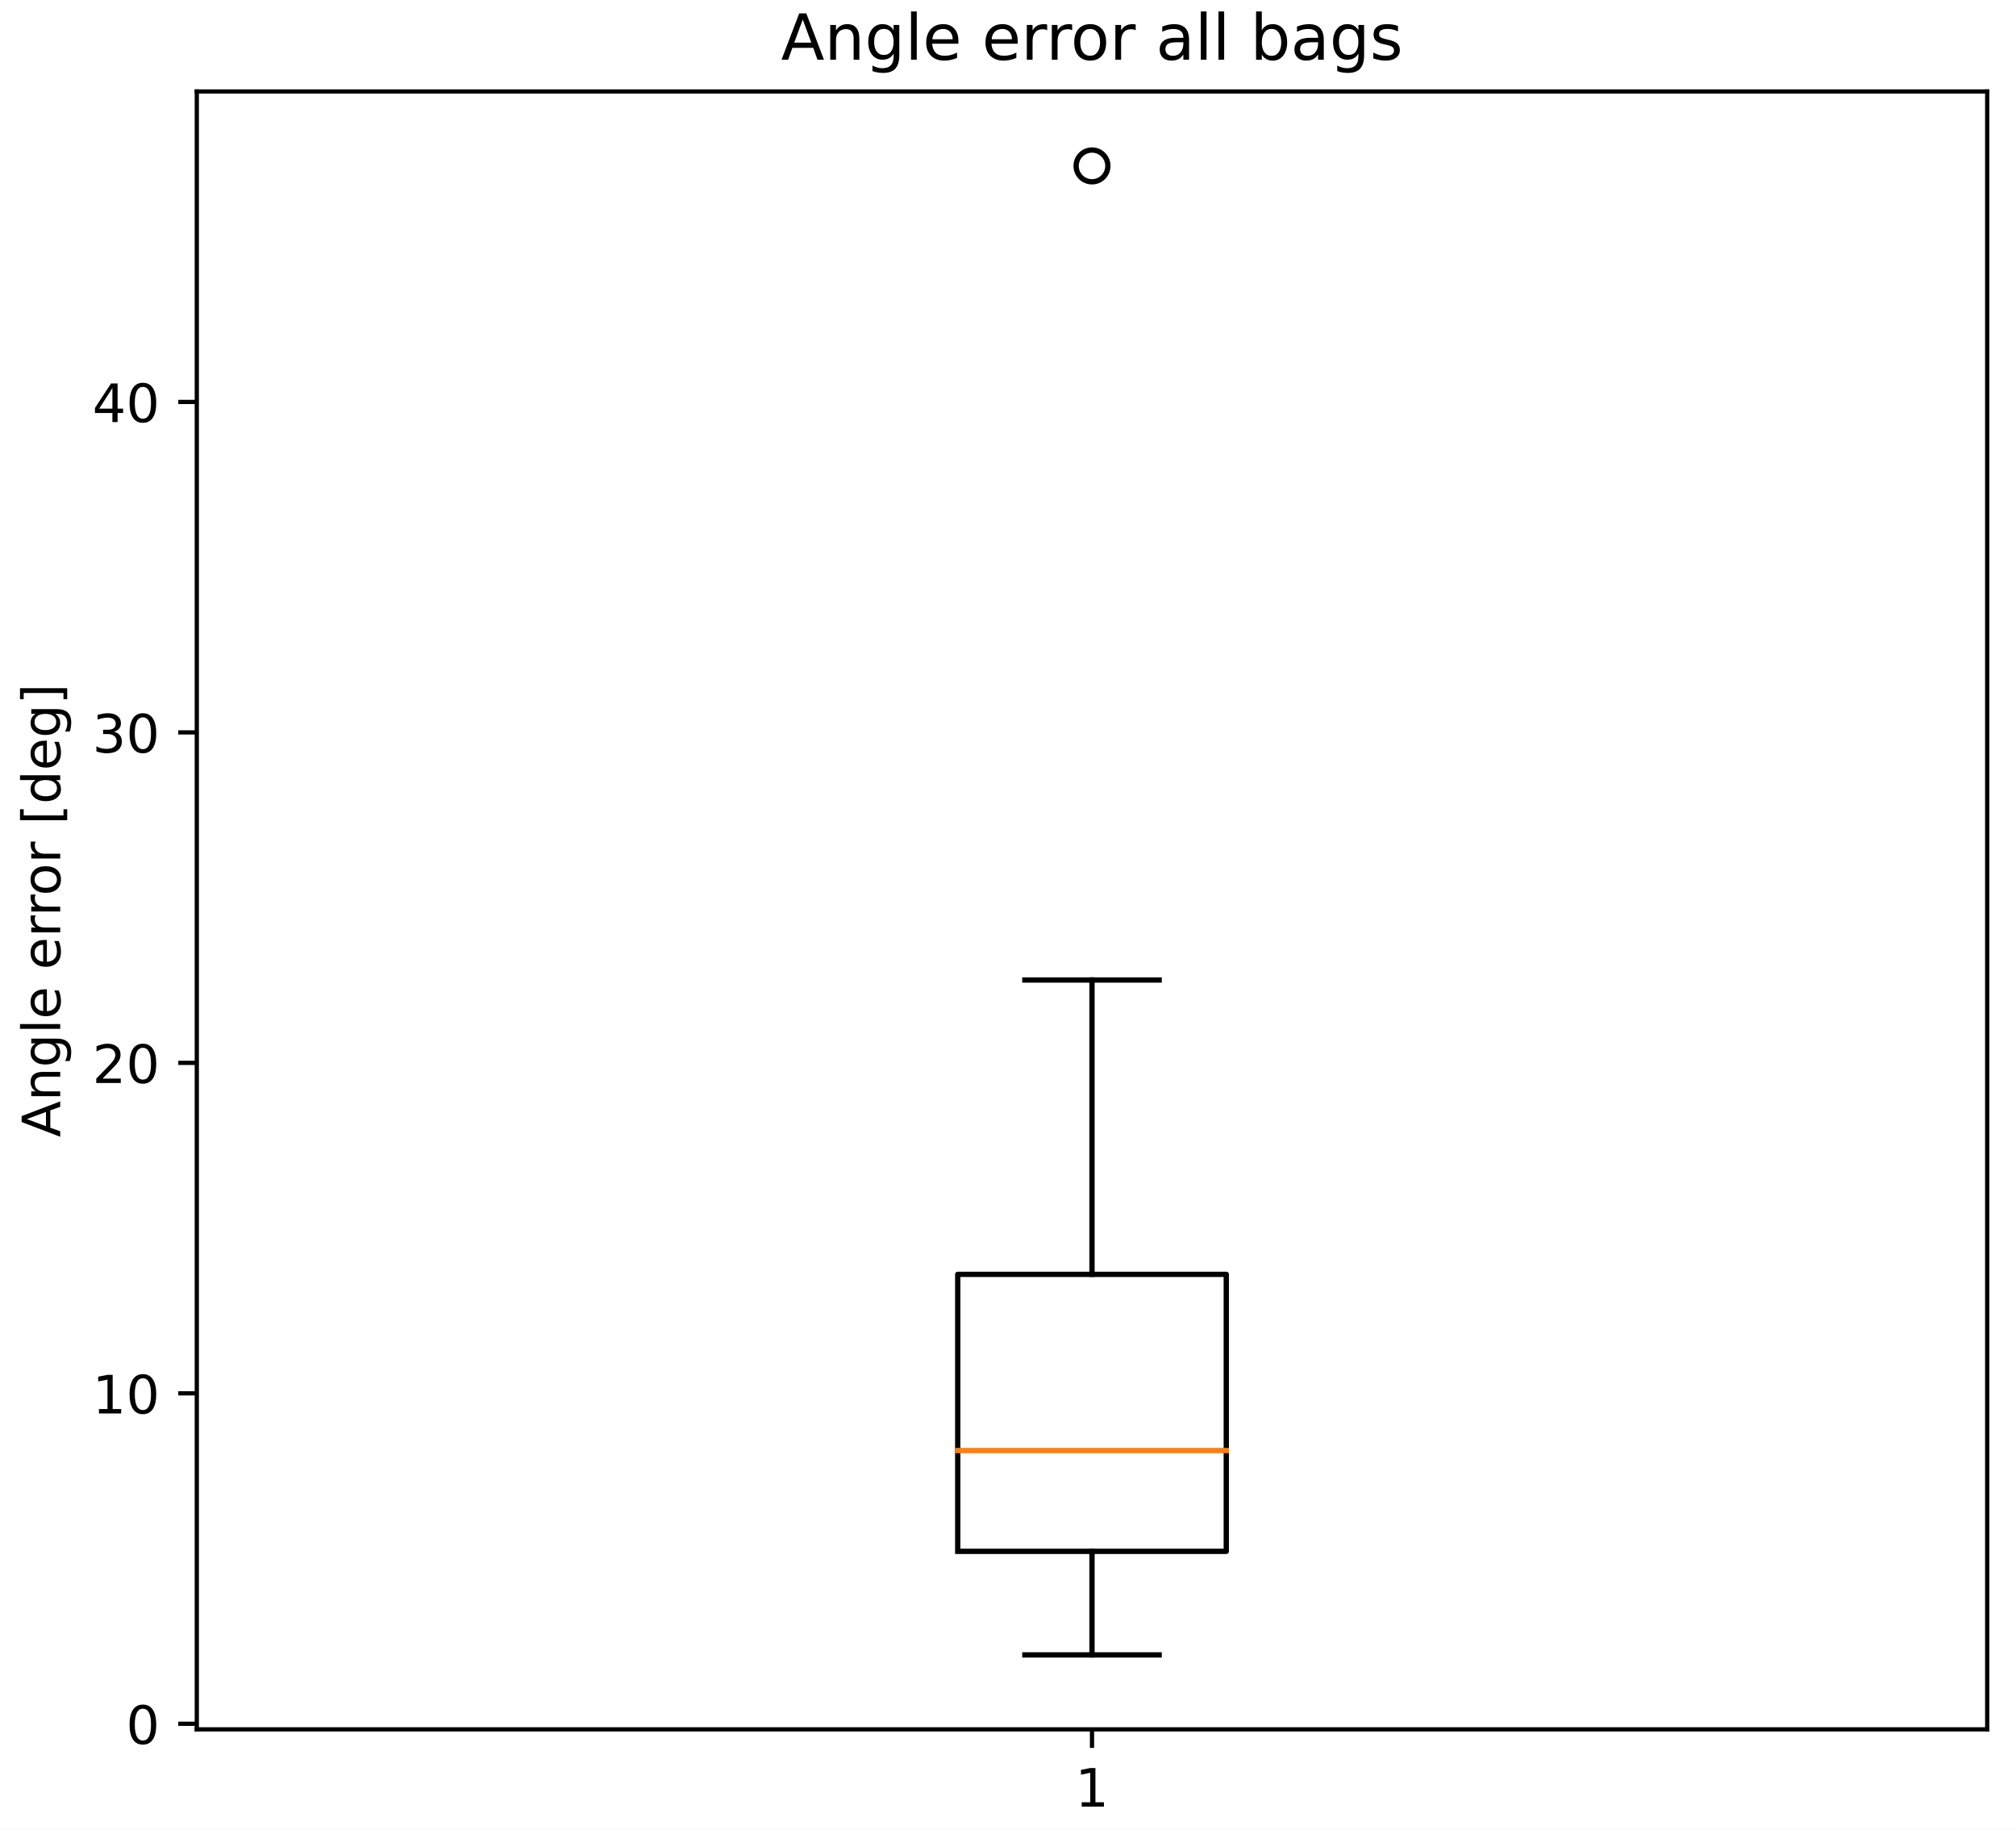
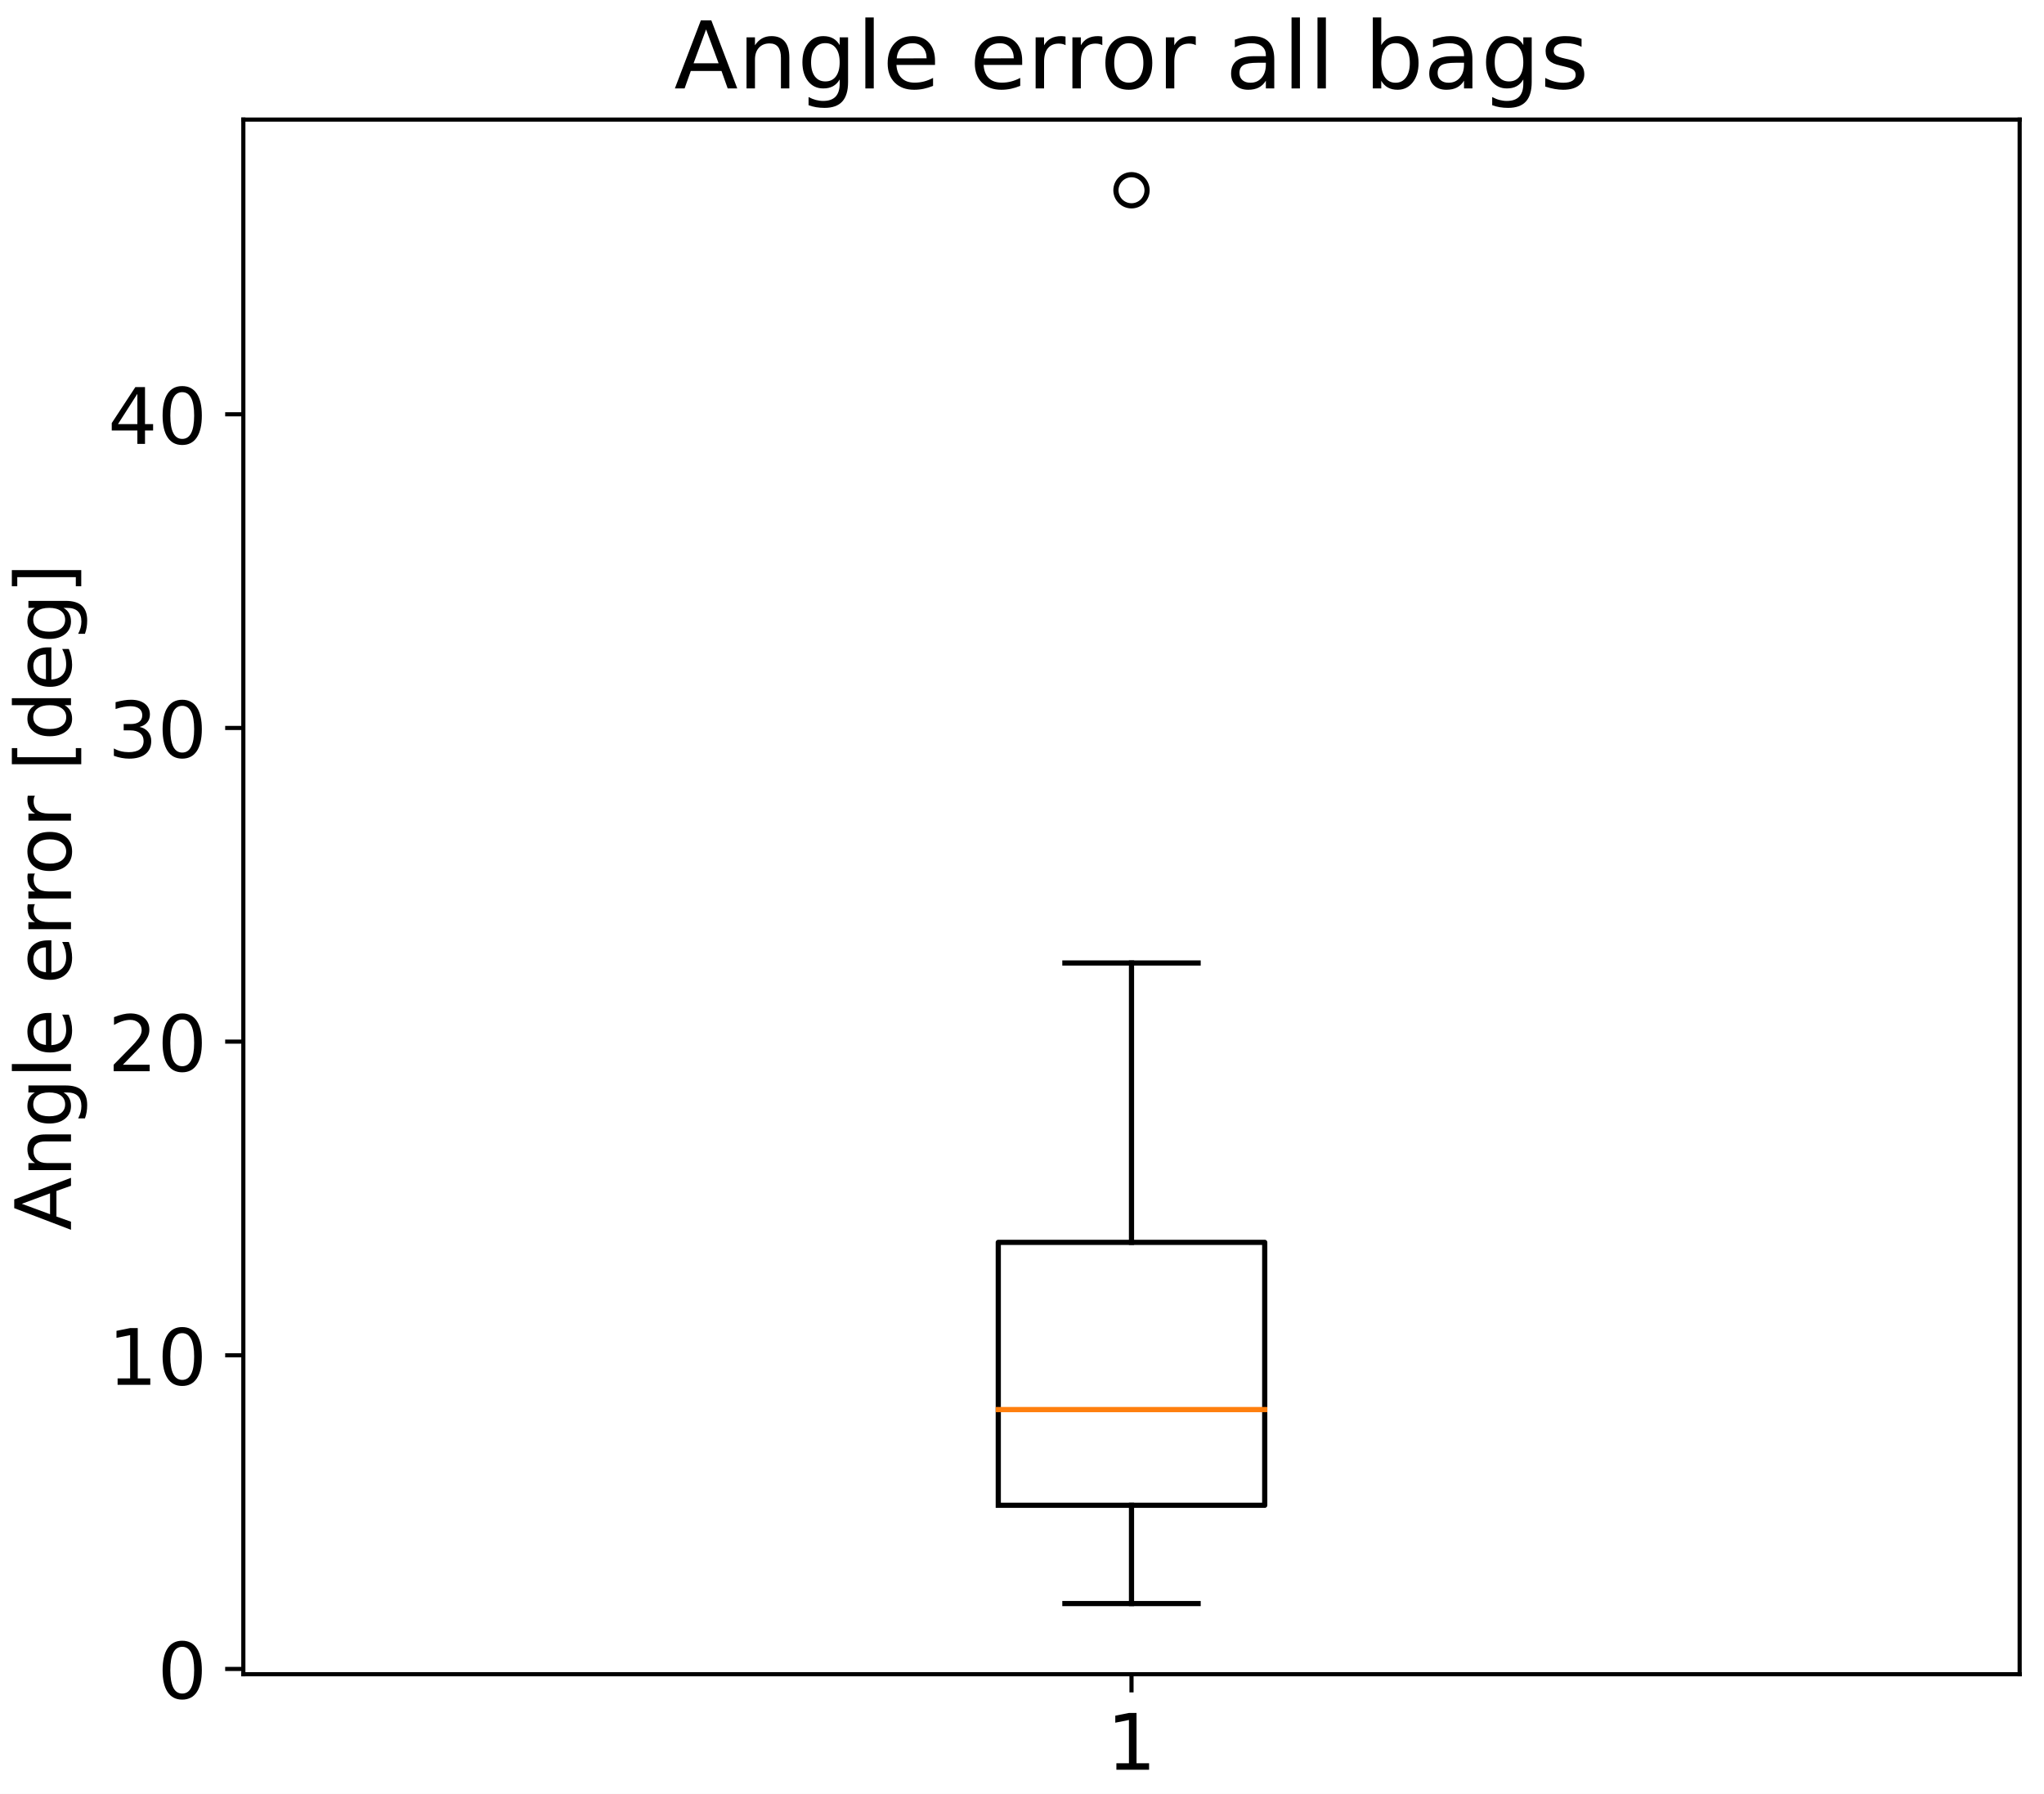
- <svg xmlns="http://www.w3.org/2000/svg" xmlns:xlink="http://www.w3.org/1999/xlink" height="345.6pt" version="1.1" viewBox="0 0 380.88 345.6" width="380.88pt">
+ <svg xmlns="http://www.w3.org/2000/svg" xmlns:xlink="http://www.w3.org/1999/xlink" height="345.6pt" version="1.1" viewBox="0 0 393.84 345.6" width="393.84pt">
  <defs>
    <style type="text/css">
*{stroke-linecap:butt;stroke-linejoin:round;}
  </style>
  </defs>
  <g id="figure_1">
    <g id="patch_1">
-       <path d="M 0 345.6  L 380.88 345.6  L 380.88 0  L 0 0  z " style="fill:#ffffff;" />
+       <path d="M 0 345.6  L 393.84 345.6  L 393.84 0  L 0 0  z " style="fill:#ffffff;" />
    </g>
    <g id="axes_1">
      <g id="patch_2">
-         <path d="M 37.181 326.674  L 375.439 326.674  L 375.439 17.28  L 37.181 17.28  z " style="fill:#ffffff;" />
+         <path d="M 46.886 322.56  L 389.151 322.56  L 389.151 23.04  L 46.886 23.04  z " style="fill:#ffffff;" />
      </g>
      <g id="matplotlib.axis_1">
        <g id="xtick_1">
          <g id="line2d_1">
            <defs>
-               <path d="M 0 0  L 0 3.5  " id="mc8d2758cbc" style="stroke:#000000;stroke-width:0.8;" />
-             </defs>
-             <g>
-               <use style="stroke:#000000;stroke-width:0.8;" x="206.31" xlink:href="#mc8d2758cbc" y="326.674" />
+               <path d="M 0 0  L 0 3.5  " id="m27910be641" style="stroke:#000000;stroke-width:0.8;" />
+             </defs>
+             <g>
+               <use style="stroke:#000000;stroke-width:0.8;" x="218.019" xlink:href="#m27910be641" y="322.56" />
            </g>
          </g>
          <g id="text_1">
            <defs>
              <path d="M 12.406 8.297  L 28.516 8.297  L 28.516 63.922  L 10.984 60.406  L 10.984 69.391  L 28.422 72.906  L 38.281 72.906  L 38.281 8.297  L 54.391 8.297  L 54.391 0  L 12.406 0  z " id="DejaVuSans-49" />
            </defs>
-             <g transform="translate(203.1287 341.2727)scale(0.1 -0.1)">
+             <g transform="translate(213.2467 340.9577)scale(0.15 -0.15)">
              <use xlink:href="#DejaVuSans-49" />
            </g>
          </g>
        </g>
      </g>
      <g id="matplotlib.axis_2">
        <g id="ytick_1">
          <g id="line2d_2">
            <defs>
-               <path d="M 0 0  L -3.5 0  " id="ma66fd5bb7f" style="stroke:#000000;stroke-width:0.8;" />
-             </defs>
-             <g>
-               <use style="stroke:#000000;stroke-width:0.8;" x="37.181" xlink:href="#ma66fd5bb7f" y="325.62" />
+               <path d="M 0 0  L -3.5 0  " id="m988c1883ca" style="stroke:#000000;stroke-width:0.8;" />
+             </defs>
+             <g>
+               <use style="stroke:#000000;stroke-width:0.8;" x="46.886" xlink:href="#m988c1883ca" y="321.54" />
            </g>
          </g>
          <g id="text_2">
            <defs>
              <path d="M 31.781 66.406  Q 24.172 66.406 20.328 58.906  Q 16.5 51.422 16.5 36.375  Q 16.5 21.391 20.328 13.891  Q 24.172 6.391 31.781 6.391  Q 39.453 6.391 43.281 13.891  Q 47.125 21.391 47.125 36.375  Q 47.125 51.422 43.281 58.906  Q 39.453 66.406 31.781 66.406  z M 31.781 74.219  Q 44.047 74.219 50.516 64.516  Q 56.984 54.828 56.984 36.375  Q 56.984 17.969 50.516 8.266  Q 44.047 -1.422 31.781 -1.422  Q 19.531 -1.422 13.062 8.266  Q 6.594 17.969 6.594 36.375  Q 6.594 54.828 13.062 64.516  Q 19.531 74.219 31.781 74.219  z " id="DejaVuSans-48" />
            </defs>
-             <g transform="translate(23.81864 329.4194)scale(0.1 -0.1)">
+             <g transform="translate(30.34196 327.2384)scale(0.15 -0.15)">
              <use xlink:href="#DejaVuSans-48" />
            </g>
          </g>
        </g>
        <g id="ytick_2">
          <g id="line2d_3">
            <g>
-               <use style="stroke:#000000;stroke-width:0.8;" x="37.181" xlink:href="#ma66fd5bb7f" y="263.198" />
+               <use style="stroke:#000000;stroke-width:0.8;" x="46.886" xlink:href="#m988c1883ca" y="261.11" />
            </g>
          </g>
          <g id="text_3">
-             <g transform="translate(17.45614 266.9972)scale(0.1 -0.1)">
+             <g transform="translate(20.79821 266.8083)scale(0.15 -0.15)">
              <use xlink:href="#DejaVuSans-49" />
              <use x="63.623" xlink:href="#DejaVuSans-48" />
            </g>
          </g>
        </g>
        <g id="ytick_3">
          <g id="line2d_4">
            <g>
-               <use style="stroke:#000000;stroke-width:0.8;" x="37.181" xlink:href="#ma66fd5bb7f" y="200.776" />
+               <use style="stroke:#000000;stroke-width:0.8;" x="46.886" xlink:href="#m988c1883ca" y="200.679" />
            </g>
          </g>
          <g id="text_4">
            <defs>
              <path d="M 19.188 8.297  L 53.609 8.297  L 53.609 0  L 7.328 0  L 7.328 8.297  Q 12.938 14.109 22.625 23.891  Q 32.328 33.688 34.812 36.531  Q 39.547 41.844 41.422 45.531  Q 43.312 49.219 43.312 52.781  Q 43.312 58.594 39.234 62.25  Q 35.156 65.922 28.609 65.922  Q 23.969 65.922 18.812 64.312  Q 13.672 62.703 7.812 59.422  L 7.812 69.391  Q 13.766 71.781 18.938 73  Q 24.125 74.219 28.422 74.219  Q 39.75 74.219 46.484 68.547  Q 53.219 62.891 53.219 53.422  Q 53.219 48.922 51.531 44.891  Q 49.859 40.875 45.406 35.406  Q 44.188 33.984 37.641 27.219  Q 31.109 20.453 19.188 8.297  z " id="DejaVuSans-50" />
            </defs>
-             <g transform="translate(17.45614 204.5749)scale(0.1 -0.1)">
+             <g transform="translate(20.79821 206.3783)scale(0.15 -0.15)">
              <use xlink:href="#DejaVuSans-50" />
              <use x="63.623" xlink:href="#DejaVuSans-48" />
            </g>
          </g>
        </g>
        <g id="ytick_4">
          <g id="line2d_5">
            <g>
-               <use style="stroke:#000000;stroke-width:0.8;" x="37.181" xlink:href="#ma66fd5bb7f" y="138.353" />
+               <use style="stroke:#000000;stroke-width:0.8;" x="46.886" xlink:href="#m988c1883ca" y="140.249" />
            </g>
          </g>
          <g id="text_5">
            <defs>
              <path d="M 40.578 39.312  Q 47.656 37.797 51.625 33  Q 55.609 28.219 55.609 21.188  Q 55.609 10.406 48.188 4.484  Q 40.766 -1.422 27.094 -1.422  Q 22.516 -1.422 17.656 -0.516  Q 12.797 0.391 7.625 2.203  L 7.625 11.719  Q 11.719 9.328 16.594 8.109  Q 21.484 6.891 26.812 6.891  Q 36.078 6.891 40.938 10.547  Q 45.797 14.203 45.797 21.188  Q 45.797 27.641 41.281 31.266  Q 36.766 34.906 28.719 34.906  L 20.219 34.906  L 20.219 43.016  L 29.109 43.016  Q 36.375 43.016 40.234 45.922  Q 44.094 48.828 44.094 54.297  Q 44.094 59.906 40.109 62.906  Q 36.141 65.922 28.719 65.922  Q 24.656 65.922 20.016 65.031  Q 15.375 64.156 9.812 62.312  L 9.812 71.094  Q 15.438 72.656 20.344 73.438  Q 25.25 74.219 29.594 74.219  Q 40.828 74.219 47.359 69.109  Q 53.906 64.016 53.906 55.328  Q 53.906 49.266 50.438 45.094  Q 46.969 40.922 40.578 39.312  z " id="DejaVuSans-51" />
            </defs>
-             <g transform="translate(17.45614 142.1527)scale(0.1 -0.1)">
+             <g transform="translate(20.79821 145.9482)scale(0.15 -0.15)">
              <use xlink:href="#DejaVuSans-51" />
              <use x="63.623" xlink:href="#DejaVuSans-48" />
            </g>
          </g>
        </g>
        <g id="ytick_5">
          <g id="line2d_6">
            <g>
-               <use style="stroke:#000000;stroke-width:0.8;" x="37.181" xlink:href="#ma66fd5bb7f" y="75.931" />
+               <use style="stroke:#000000;stroke-width:0.8;" x="46.886" xlink:href="#m988c1883ca" y="79.819" />
            </g>
          </g>
          <g id="text_6">
            <defs>
              <path d="M 37.797 64.312  L 12.891 25.391  L 37.797 25.391  z M 35.203 72.906  L 47.609 72.906  L 47.609 25.391  L 58.016 25.391  L 58.016 17.188  L 47.609 17.188  L 47.609 0  L 37.797 0  L 37.797 17.188  L 4.891 17.188  L 4.891 26.703  z " id="DejaVuSans-52" />
            </defs>
-             <g transform="translate(17.45614 79.73043)scale(0.1 -0.1)">
+             <g transform="translate(20.79821 85.51819)scale(0.15 -0.15)">
              <use xlink:href="#DejaVuSans-52" />
              <use x="63.623" xlink:href="#DejaVuSans-48" />
            </g>
          </g>
        </g>
        <g id="text_7">
          <defs>
            <path d="M 34.188 63.188  L 20.797 26.906  L 47.609 26.906  z M 28.609 72.906  L 39.797 72.906  L 67.578 0  L 57.328 0  L 50.688 18.703  L 17.828 18.703  L 11.188 0  L 0.781 0  z " id="DejaVuSans-65" />
            <path d="M 54.891 33.016  L 54.891 0  L 45.906 0  L 45.906 32.719  Q 45.906 40.484 42.875 44.328  Q 39.844 48.188 33.797 48.188  Q 26.516 48.188 22.312 43.547  Q 18.109 38.922 18.109 30.906  L 18.109 0  L 9.078 0  L 9.078 54.688  L 18.109 54.688  L 18.109 46.188  Q 21.344 51.125 25.703 53.562  Q 30.078 56 35.797 56  Q 45.219 56 50.047 50.172  Q 54.891 44.344 54.891 33.016  z " id="DejaVuSans-110" />
            <path d="M 45.406 27.984  Q 45.406 37.75 41.375 43.109  Q 37.359 48.484 30.078 48.484  Q 22.859 48.484 18.828 43.109  Q 14.797 37.75 14.797 27.984  Q 14.797 18.266 18.828 12.891  Q 22.859 7.516 30.078 7.516  Q 37.359 7.516 41.375 12.891  Q 45.406 18.266 45.406 27.984  z M 54.391 6.781  Q 54.391 -7.172 48.188 -13.984  Q 42 -20.797 29.203 -20.797  Q 24.469 -20.797 20.266 -20.094  Q 16.062 -19.391 12.109 -17.922  L 12.109 -9.188  Q 16.062 -11.328 19.922 -12.344  Q 23.781 -13.375 27.781 -13.375  Q 36.625 -13.375 41.016 -8.766  Q 45.406 -4.156 45.406 5.172  L 45.406 9.625  Q 42.625 4.781 38.281 2.391  Q 33.938 0 27.875 0  Q 17.828 0 11.672 7.656  Q 5.516 15.328 5.516 27.984  Q 5.516 40.672 11.672 48.328  Q 17.828 56 27.875 56  Q 33.938 56 38.281 53.609  Q 42.625 51.219 45.406 46.391  L 45.406 54.688  L 54.391 54.688  z " id="DejaVuSans-103" />
            <path d="M 9.422 75.984  L 18.406 75.984  L 18.406 0  L 9.422 0  z " id="DejaVuSans-108" />
            <path d="M 56.203 29.594  L 56.203 25.203  L 14.891 25.203  Q 15.484 15.922 20.484 11.062  Q 25.484 6.203 34.422 6.203  Q 39.594 6.203 44.453 7.469  Q 49.312 8.734 54.109 11.281  L 54.109 2.781  Q 49.266 0.734 44.188 -0.344  Q 39.109 -1.422 33.891 -1.422  Q 20.797 -1.422 13.156 6.188  Q 5.516 13.812 5.516 26.812  Q 5.516 40.234 12.766 48.109  Q 20.016 56 32.328 56  Q 43.359 56 49.781 48.891  Q 56.203 41.797 56.203 29.594  z M 47.219 32.234  Q 47.125 39.594 43.094 43.984  Q 39.062 48.391 32.422 48.391  Q 24.906 48.391 20.391 44.141  Q 15.875 39.891 15.188 32.172  z " id="DejaVuSans-101" />
            <path id="DejaVuSans-32" />
            <path d="M 41.109 46.297  Q 39.594 47.172 37.812 47.578  Q 36.031 48 33.891 48  Q 26.266 48 22.188 43.047  Q 18.109 38.094 18.109 28.812  L 18.109 0  L 9.078 0  L 9.078 54.688  L 18.109 54.688  L 18.109 46.188  Q 20.953 51.172 25.484 53.578  Q 30.031 56 36.531 56  Q 37.453 56 38.578 55.875  Q 39.703 55.766 41.062 55.516  z " id="DejaVuSans-114" />
            <path d="M 30.609 48.391  Q 23.391 48.391 19.188 42.75  Q 14.984 37.109 14.984 27.297  Q 14.984 17.484 19.156 11.844  Q 23.344 6.203 30.609 6.203  Q 37.797 6.203 41.984 11.859  Q 46.188 17.531 46.188 27.297  Q 46.188 37.016 41.984 42.703  Q 37.797 48.391 30.609 48.391  z M 30.609 56  Q 42.328 56 49.016 48.375  Q 55.719 40.766 55.719 27.297  Q 55.719 13.875 49.016 6.219  Q 42.328 -1.422 30.609 -1.422  Q 18.844 -1.422 12.172 6.219  Q 5.516 13.875 5.516 27.297  Q 5.516 40.766 12.172 48.375  Q 18.844 56 30.609 56  z " id="DejaVuSans-111" />
            <path d="M 8.594 75.984  L 29.297 75.984  L 29.297 69  L 17.578 69  L 17.578 -6.203  L 29.297 -6.203  L 29.297 -13.188  L 8.594 -13.188  z " id="DejaVuSans-91" />
            <path d="M 45.406 46.391  L 45.406 75.984  L 54.391 75.984  L 54.391 0  L 45.406 0  L 45.406 8.203  Q 42.578 3.328 38.25 0.953  Q 33.938 -1.422 27.875 -1.422  Q 17.969 -1.422 11.734 6.484  Q 5.516 14.406 5.516 27.297  Q 5.516 40.188 11.734 48.094  Q 17.969 56 27.875 56  Q 33.938 56 38.25 53.625  Q 42.578 51.266 45.406 46.391  z M 14.797 27.297  Q 14.797 17.391 18.875 11.75  Q 22.953 6.109 30.078 6.109  Q 37.203 6.109 41.297 11.75  Q 45.406 17.391 45.406 27.297  Q 45.406 37.203 41.297 42.844  Q 37.203 48.484 30.078 48.484  Q 22.953 48.484 18.875 42.844  Q 14.797 37.203 14.797 27.297  z " id="DejaVuSans-100" />
            <path d="M 30.422 75.984  L 30.422 -13.188  L 9.719 -13.188  L 9.719 -6.203  L 21.391 -6.203  L 21.391 69  L 9.719 69  L 9.719 75.984  z " id="DejaVuSans-93" />
          </defs>
-           <g transform="translate(11.37645 214.8131)rotate(-90)scale(0.1 -0.1)">
+           <g transform="translate(13.67868 237.0539)rotate(-90)scale(0.15 -0.15)">
            <use xlink:href="#DejaVuSans-65" />
            <use x="68.408" xlink:href="#DejaVuSans-110" />
            <use x="131.787" xlink:href="#DejaVuSans-103" />
            <use x="195.264" xlink:href="#DejaVuSans-108" />
            <use x="223.047" xlink:href="#DejaVuSans-101" />
            <use x="284.57" xlink:href="#DejaVuSans-32" />
            <use x="316.357" xlink:href="#DejaVuSans-101" />
            <use x="377.881" xlink:href="#DejaVuSans-114" />
            <use x="417.244" xlink:href="#DejaVuSans-114" />
            <use x="456.107" xlink:href="#DejaVuSans-111" />
            <use x="517.289" xlink:href="#DejaVuSans-114" />
            <use x="558.402" xlink:href="#DejaVuSans-32" />
            <use x="590.189" xlink:href="#DejaVuSans-91" />
            <use x="629.203" xlink:href="#DejaVuSans-100" />
            <use x="692.68" xlink:href="#DejaVuSans-101" />
            <use x="754.203" xlink:href="#DejaVuSans-103" />
            <use x="817.68" xlink:href="#DejaVuSans-93" />
          </g>
        </g>
      </g>
      <g id="line2d_7">
-         <path clip-path="url(#p9833fe7ba9)" d="M 180.941 293.048  L 231.679 293.048  L 231.679 240.725  L 180.941 240.725  L 180.941 293.048  " style="fill:none;stroke:#000000;stroke-linecap:square;" />
+         <path clip-path="url(#p06f4c20405)" d="M 192.349 290.007  L 243.689 290.007  L 243.689 239.354  L 192.349 239.354  L 192.349 290.007  " style="fill:none;stroke:#000000;stroke-linecap:square;" />
      </g>
      <g id="line2d_8">
-         <path clip-path="url(#p9833fe7ba9)" d="M 206.31 293.048  L 206.31 312.611  " style="fill:none;stroke:#000000;stroke-linecap:square;" />
+         <path clip-path="url(#p06f4c20405)" d="M 218.019 290.007  L 218.019 308.945  " style="fill:none;stroke:#000000;stroke-linecap:square;" />
      </g>
      <g id="line2d_9">
-         <path clip-path="url(#p9833fe7ba9)" d="M 206.31 240.725  L 206.31 185.124  " style="fill:none;stroke:#000000;stroke-linecap:square;" />
+         <path clip-path="url(#p06f4c20405)" d="M 218.019 239.354  L 218.019 185.527  " style="fill:none;stroke:#000000;stroke-linecap:square;" />
      </g>
      <g id="line2d_10">
-         <path clip-path="url(#p9833fe7ba9)" d="M 193.625 312.611  L 218.995 312.611  " style="fill:none;stroke:#000000;stroke-linecap:square;" />
+         <path clip-path="url(#p06f4c20405)" d="M 205.184 308.945  L 230.854 308.945  " style="fill:none;stroke:#000000;stroke-linecap:square;" />
      </g>
      <g id="line2d_11">
-         <path clip-path="url(#p9833fe7ba9)" d="M 193.625 185.124  L 218.995 185.124  " style="fill:none;stroke:#000000;stroke-linecap:square;" />
+         <path clip-path="url(#p06f4c20405)" d="M 205.184 185.527  L 230.854 185.527  " style="fill:none;stroke:#000000;stroke-linecap:square;" />
      </g>
      <g id="line2d_12">
        <defs>
-           <path d="M 0 3  C 0.796 3 1.559 2.684 2.121 2.121  C 2.684 1.559 3 0.796 3 0  C 3 -0.796 2.684 -1.559 2.121 -2.121  C 1.559 -2.684 0.796 -3 0 -3  C -0.796 -3 -1.559 -2.684 -2.121 -2.121  C -2.684 -1.559 -3 -0.796 -3 0  C -3 0.796 -2.684 1.559 -2.121 2.121  C -1.559 2.684 -0.796 3 0 3  z " id="m371aff3887" style="stroke:#000000;" />
+           <path d="M 0 3  C 0.796 3 1.559 2.684 2.121 2.121  C 2.684 1.559 3 0.796 3 0  C 3 -0.796 2.684 -1.559 2.121 -2.121  C 1.559 -2.684 0.796 -3 0 -3  C -0.796 -3 -1.559 -2.684 -2.121 -2.121  C -2.684 -1.559 -3 -0.796 -3 0  C -3 0.796 -2.684 1.559 -2.121 2.121  C -1.559 2.684 -0.796 3 0 3  z " id="m3d3a869460" style="stroke:#000000;" />
        </defs>
-         <g clip-path="url(#p9833fe7ba9)">
-           <use style="fill-opacity:0;stroke:#000000;" x="206.31" xlink:href="#m371aff3887" y="31.343" />
+         <g clip-path="url(#p06f4c20405)">
+           <use style="fill-opacity:0;stroke:#000000;" x="218.019" xlink:href="#m3d3a869460" y="36.655" />
        </g>
      </g>
      <g id="line2d_13">
-         <path clip-path="url(#p9833fe7ba9)" d="M 180.941 274.006  L 231.679 274.006  " style="fill:none;stroke:#ff7f0e;stroke-linecap:square;" />
+         <path clip-path="url(#p06f4c20405)" d="M 192.349 271.572  L 243.689 271.572  " style="fill:none;stroke:#ff7f0e;stroke-linecap:square;" />
      </g>
      <g id="patch_3">
-         <path d="M 37.181 326.674  L 37.181 17.28  " style="fill:none;stroke:#000000;stroke-linecap:square;stroke-linejoin:miter;stroke-width:0.8;" />
+         <path d="M 46.886 322.56  L 46.886 23.04  " style="fill:none;stroke:#000000;stroke-linecap:square;stroke-linejoin:miter;stroke-width:0.8;" />
      </g>
      <g id="patch_4">
-         <path d="M 375.439 326.674  L 375.439 17.28  " style="fill:none;stroke:#000000;stroke-linecap:square;stroke-linejoin:miter;stroke-width:0.8;" />
+         <path d="M 389.151 322.56  L 389.151 23.04  " style="fill:none;stroke:#000000;stroke-linecap:square;stroke-linejoin:miter;stroke-width:0.8;" />
      </g>
      <g id="patch_5">
-         <path d="M 37.181 326.674  L 375.439 326.674  " style="fill:none;stroke:#000000;stroke-linecap:square;stroke-linejoin:miter;stroke-width:0.8;" />
+         <path d="M 46.886 322.56  L 389.151 322.56  " style="fill:none;stroke:#000000;stroke-linecap:square;stroke-linejoin:miter;stroke-width:0.8;" />
      </g>
      <g id="patch_6">
-         <path d="M 37.181 17.28  L 375.439 17.28  " style="fill:none;stroke:#000000;stroke-linecap:square;stroke-linejoin:miter;stroke-width:0.8;" />
+         <path d="M 46.886 23.04  L 389.151 23.04  " style="fill:none;stroke:#000000;stroke-linecap:square;stroke-linejoin:miter;stroke-width:0.8;" />
      </g>
      <g id="text_8">
        <defs>
          <path d="M 34.281 27.484  Q 23.391 27.484 19.188 25  Q 14.984 22.516 14.984 16.5  Q 14.984 11.719 18.141 8.906  Q 21.297 6.109 26.703 6.109  Q 34.188 6.109 38.703 11.406  Q 43.219 16.703 43.219 25.484  L 43.219 27.484  z M 52.203 31.203  L 52.203 0  L 43.219 0  L 43.219 8.297  Q 40.141 3.328 35.547 0.953  Q 30.953 -1.422 24.312 -1.422  Q 15.922 -1.422 10.953 3.297  Q 6 8.016 6 15.922  Q 6 25.141 12.172 29.828  Q 18.359 34.516 30.609 34.516  L 43.219 34.516  L 43.219 35.406  Q 43.219 41.609 39.141 45  Q 35.062 48.391 27.688 48.391  Q 23 48.391 18.547 47.266  Q 14.109 46.141 10.016 43.891  L 10.016 52.203  Q 14.938 54.109 19.578 55.047  Q 24.219 56 28.609 56  Q 40.484 56 46.344 49.844  Q 52.203 43.703 52.203 31.203  z " id="DejaVuSans-97" />
          <path d="M 48.688 27.297  Q 48.688 37.203 44.609 42.844  Q 40.531 48.484 33.406 48.484  Q 26.266 48.484 22.188 42.844  Q 18.109 37.203 18.109 27.297  Q 18.109 17.391 22.188 11.75  Q 26.266 6.109 33.406 6.109  Q 40.531 6.109 44.609 11.75  Q 48.688 17.391 48.688 27.297  z M 18.109 46.391  Q 20.953 51.266 25.266 53.625  Q 29.594 56 35.594 56  Q 45.562 56 51.781 48.094  Q 58.016 40.188 58.016 27.297  Q 58.016 14.406 51.781 6.484  Q 45.562 -1.422 35.594 -1.422  Q 29.594 -1.422 25.266 0.953  Q 20.953 3.328 18.109 8.203  L 18.109 0  L 9.078 0  L 9.078 75.984  L 18.109 75.984  z " id="DejaVuSans-98" />
          <path d="M 44.281 53.078  L 44.281 44.578  Q 40.484 46.531 36.375 47.5  Q 32.281 48.484 27.875 48.484  Q 21.188 48.484 17.844 46.438  Q 14.5 44.391 14.5 40.281  Q 14.5 37.156 16.891 35.375  Q 19.281 33.594 26.516 31.984  L 29.594 31.297  Q 39.156 29.25 43.188 25.516  Q 47.219 21.781 47.219 15.094  Q 47.219 7.469 41.188 3.016  Q 35.156 -1.422 24.609 -1.422  Q 20.219 -1.422 15.453 -0.562  Q 10.688 0.297 5.422 2  L 5.422 11.281  Q 10.406 8.688 15.234 7.391  Q 20.062 6.109 24.812 6.109  Q 31.156 6.109 34.562 8.281  Q 37.984 10.453 37.984 14.406  Q 37.984 18.062 35.516 20.016  Q 33.062 21.969 24.703 23.781  L 21.578 24.516  Q 13.234 26.266 9.516 29.906  Q 5.812 33.547 5.812 39.891  Q 5.812 47.609 11.281 51.797  Q 16.75 56 26.812 56  Q 31.781 56 36.172 55.266  Q 40.578 54.547 44.281 53.078  z " id="DejaVuSans-115" />
        </defs>
-         <g transform="translate(147.5606 11.28)scale(0.12 -0.12)">
+         <g transform="translate(129.8945 17.04)scale(0.18 -0.18)">
          <use xlink:href="#DejaVuSans-65" />
          <use x="68.408" xlink:href="#DejaVuSans-110" />
          <use x="131.787" xlink:href="#DejaVuSans-103" />
          <use x="195.264" xlink:href="#DejaVuSans-108" />
          <use x="223.047" xlink:href="#DejaVuSans-101" />
          <use x="284.57" xlink:href="#DejaVuSans-32" />
          <use x="316.357" xlink:href="#DejaVuSans-101" />
          <use x="377.881" xlink:href="#DejaVuSans-114" />
          <use x="417.244" xlink:href="#DejaVuSans-114" />
          <use x="456.107" xlink:href="#DejaVuSans-111" />
          <use x="517.289" xlink:href="#DejaVuSans-114" />
          <use x="558.402" xlink:href="#DejaVuSans-32" />
          <use x="590.189" xlink:href="#DejaVuSans-97" />
          <use x="651.469" xlink:href="#DejaVuSans-108" />
          <use x="679.252" xlink:href="#DejaVuSans-108" />
          <use x="707.035" xlink:href="#DejaVuSans-32" />
          <use x="738.822" xlink:href="#DejaVuSans-98" />
          <use x="802.299" xlink:href="#DejaVuSans-97" />
          <use x="863.578" xlink:href="#DejaVuSans-103" />
          <use x="927.055" xlink:href="#DejaVuSans-115" />
        </g>
      </g>
    </g>
  </g>
  <defs>
-     <clipPath id="p9833fe7ba9">
-       <rect height="309.394" width="338.258" x="37.181" y="17.28" />
+     <clipPath id="p06f4c20405">
+       <rect height="299.52" width="342.266" x="46.886" y="23.04" />
    </clipPath>
  </defs>
</svg>
